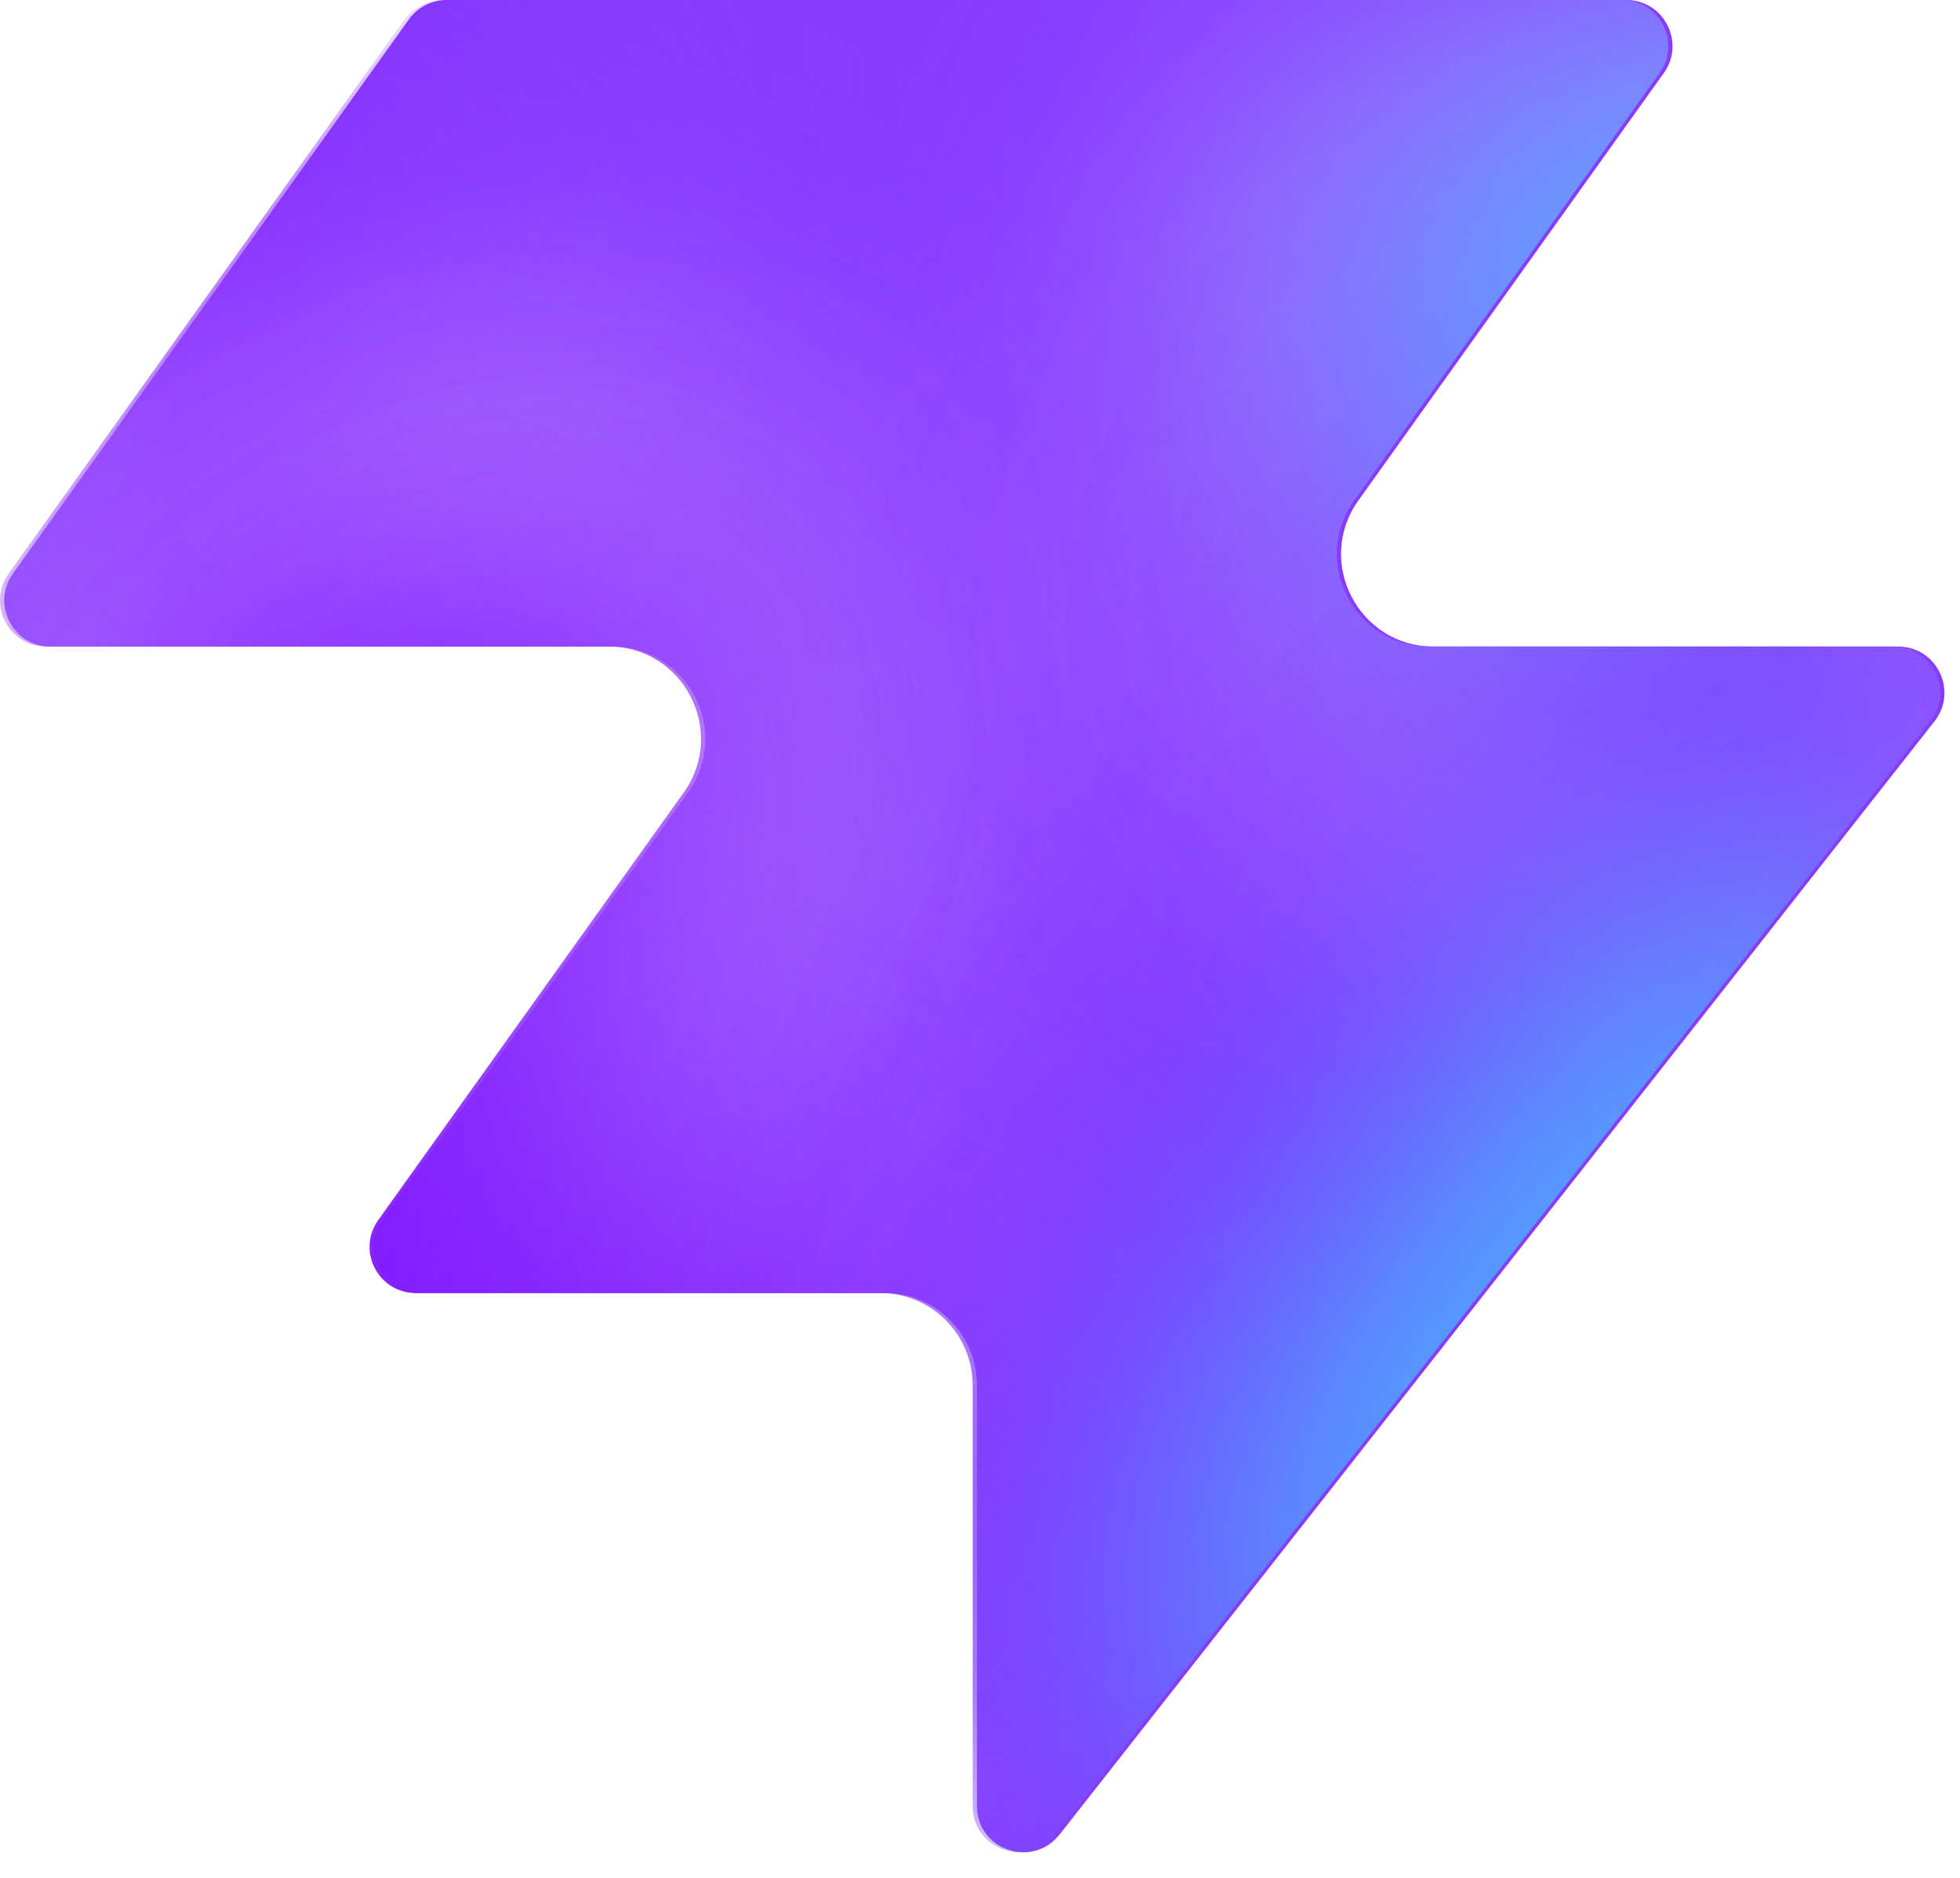
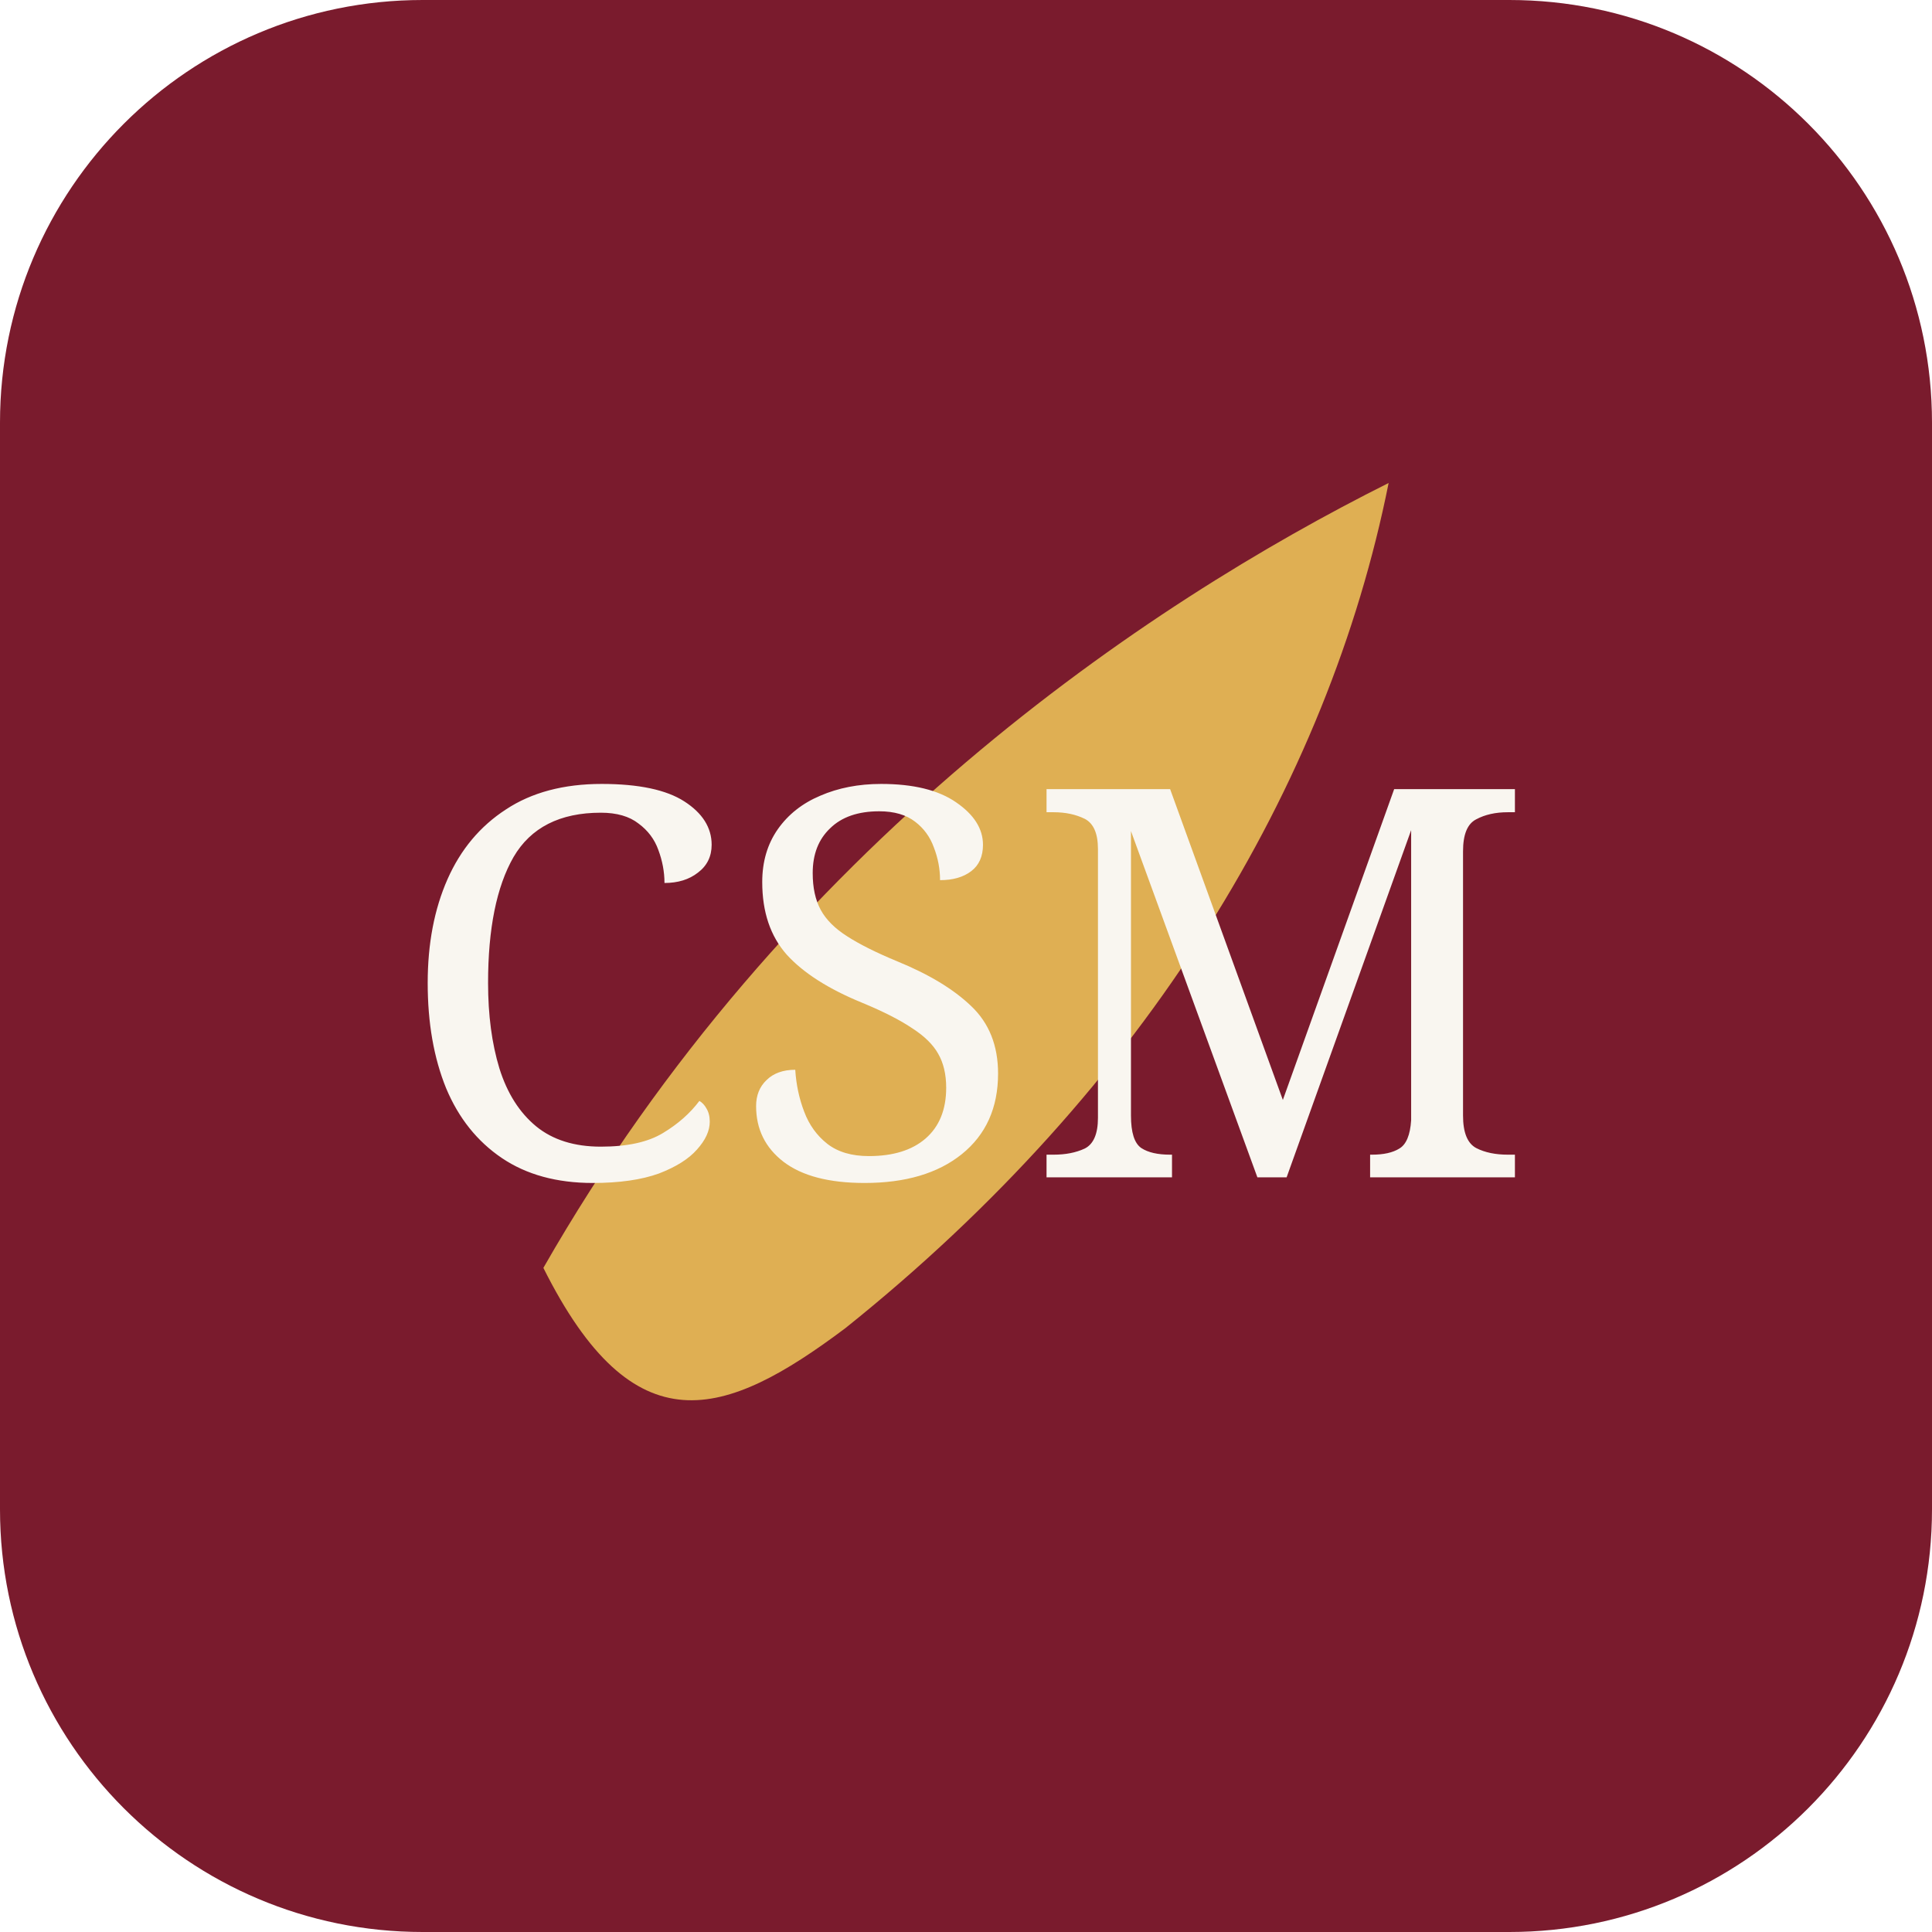
- <svg xmlns="http://www.w3.org/2000/svg" width="48" height="46" fill="none" viewBox="0 0 48 46">
-   <path fill="#863bff" d="M25.946 44.938c-.664.845-2.021.375-2.021-.698V33.937a2.26 2.26 0 0 0-2.262-2.262H10.287c-.92 0-1.456-1.04-.92-1.788l7.48-10.471c1.07-1.497 0-3.578-1.842-3.578H1.237c-.92 0-1.456-1.04-.92-1.788L10.013.474c.214-.297.556-.474.92-.474h28.894c.92 0 1.456 1.04.92 1.788l-7.48 10.471c-1.07 1.498 0 3.579 1.842 3.579h11.377c.943 0 1.473 1.088.89 1.83L25.947 44.94z" style="fill:#863bff;fill:color(display-p3 .525 .23 1);fill-opacity:1" />
-   <mask id="a" width="48" height="46" x="0" y="0" maskUnits="userSpaceOnUse" style="mask-type:alpha">
-     <path fill="#000" d="M25.842 44.938c-.664.844-2.021.375-2.021-.698V33.937a2.26 2.26 0 0 0-2.262-2.262H10.183c-.92 0-1.456-1.04-.92-1.788l7.48-10.471c1.07-1.498 0-3.579-1.842-3.579H1.133c-.92 0-1.456-1.04-.92-1.787L9.91.473c.214-.297.556-.474.92-.474h28.894c.92 0 1.456 1.04.92 1.788l-7.48 10.471c-1.07 1.498 0 3.578 1.842 3.578h11.377c.943 0 1.473 1.088.89 1.832L25.843 44.94z" style="fill:#000;fill-opacity:1" />
-   </mask>
-   <g mask="url(#a)">
-     <g filter="url(#b)">
-       <ellipse cx="5.508" cy="14.704" fill="#ede6ff" rx="5.508" ry="14.704" style="fill:#ede6ff;fill:color(display-p3 .927 .903 1);fill-opacity:1" transform="matrix(.00324 1 1 -.00324 -4.47 31.516)" />
-     </g>
-     <g filter="url(#c)">
-       <ellipse cx="10.399" cy="29.851" fill="#ede6ff" rx="10.399" ry="29.851" style="fill:#ede6ff;fill:color(display-p3 .927 .903 1);fill-opacity:1" transform="matrix(.00324 1 1 -.00324 -39.328 7.883)" />
-     </g>
-     <g filter="url(#d)">
-       <ellipse cx="5.508" cy="30.487" fill="#7e14ff" rx="5.508" ry="30.487" style="fill:#7e14ff;fill:color(display-p3 .492 .077 1);fill-opacity:1" transform="rotate(89.814 -25.913 -14.639)scale(1 -1)" />
-     </g>
-     <g filter="url(#e)">
-       <ellipse cx="5.508" cy="30.599" fill="#7e14ff" rx="5.508" ry="30.599" style="fill:#7e14ff;fill:color(display-p3 .492 .077 1);fill-opacity:1" transform="rotate(89.814 -32.644 -3.334)scale(1 -1)" />
-     </g>
-     <g filter="url(#f)">
-       <ellipse cx="5.508" cy="30.599" fill="#7e14ff" rx="5.508" ry="30.599" style="fill:#7e14ff;fill:color(display-p3 .492 .077 1);fill-opacity:1" transform="matrix(.00324 1 1 -.00324 -34.34 30.47)" />
-     </g>
-     <g filter="url(#g)">
-       <ellipse cx="14.072" cy="22.078" fill="#ede6ff" rx="14.072" ry="22.078" style="fill:#ede6ff;fill:color(display-p3 .927 .903 1);fill-opacity:1" transform="rotate(93.35 24.506 48.493)scale(-1 1)" />
-     </g>
-     <g filter="url(#h)">
-       <ellipse cx="3.47" cy="21.501" fill="#7e14ff" rx="3.47" ry="21.501" style="fill:#7e14ff;fill:color(display-p3 .492 .077 1);fill-opacity:1" transform="rotate(89.009 28.708 47.59)scale(-1 1)" />
-     </g>
-     <g filter="url(#i)">
-       <ellipse cx="3.47" cy="21.501" fill="#7e14ff" rx="3.47" ry="21.501" style="fill:#7e14ff;fill:color(display-p3 .492 .077 1);fill-opacity:1" transform="rotate(89.009 28.708 47.59)scale(-1 1)" />
-     </g>
-     <g filter="url(#j)">
-       <ellipse cx=".387" cy="8.972" fill="#7e14ff" rx="4.407" ry="29.108" style="fill:#7e14ff;fill:color(display-p3 .492 .077 1);fill-opacity:1" transform="rotate(39.51 .387 8.972)" />
-     </g>
-     <g filter="url(#k)">
-       <ellipse cx="47.523" cy="-6.092" fill="#7e14ff" rx="4.407" ry="29.108" style="fill:#7e14ff;fill:color(display-p3 .492 .077 1);fill-opacity:1" transform="rotate(37.892 47.523 -6.092)" />
-     </g>
-     <g filter="url(#l)">
-       <ellipse cx="41.412" cy="6.333" fill="#47bfff" rx="5.971" ry="9.665" style="fill:#47bfff;fill:color(display-p3 .28 .748 1);fill-opacity:1" transform="rotate(37.892 41.412 6.333)" />
-     </g>
-     <g filter="url(#m)">
-       <ellipse cx="-1.879" cy="38.332" fill="#7e14ff" rx="4.407" ry="29.108" style="fill:#7e14ff;fill:color(display-p3 .492 .077 1);fill-opacity:1" transform="rotate(37.892 -1.88 38.332)" />
-     </g>
-     <g filter="url(#n)">
-       <ellipse cx="-1.879" cy="38.332" fill="#7e14ff" rx="4.407" ry="29.108" style="fill:#7e14ff;fill:color(display-p3 .492 .077 1);fill-opacity:1" transform="rotate(37.892 -1.88 38.332)" />
-     </g>
-     <g filter="url(#o)">
-       <ellipse cx="35.651" cy="29.907" fill="#7e14ff" rx="4.407" ry="29.108" style="fill:#7e14ff;fill:color(display-p3 .492 .077 1);fill-opacity:1" transform="rotate(37.892 35.651 29.907)" />
-     </g>
-     <g filter="url(#p)">
-       <ellipse cx="38.418" cy="32.4" fill="#47bfff" rx="5.971" ry="15.297" style="fill:#47bfff;fill:color(display-p3 .28 .748 1);fill-opacity:1" transform="rotate(37.892 38.418 32.4)" />
-     </g>
-   </g>
-   <defs>
-     <filter id="b" width="60.045" height="41.654" x="-19.77" y="16.149" color-interpolation-filters="sRGB" filterUnits="userSpaceOnUse">
-       <feFlood flood-opacity="0" result="BackgroundImageFix" />
-       <feBlend in="SourceGraphic" in2="BackgroundImageFix" result="shape" />
-       <feGaussianBlur result="effect1_foregroundBlur_2002_17158" stdDeviation="7.659" />
-     </filter>
-     <filter id="c" width="90.34" height="51.437" x="-54.613" y="-7.533" color-interpolation-filters="sRGB" filterUnits="userSpaceOnUse">
-       <feFlood flood-opacity="0" result="BackgroundImageFix" />
-       <feBlend in="SourceGraphic" in2="BackgroundImageFix" result="shape" />
-       <feGaussianBlur result="effect1_foregroundBlur_2002_17158" stdDeviation="7.659" />
-     </filter>
-     <filter id="d" width="79.355" height="29.4" x="-49.64" y="2.03" color-interpolation-filters="sRGB" filterUnits="userSpaceOnUse">
-       <feFlood flood-opacity="0" result="BackgroundImageFix" />
-       <feBlend in="SourceGraphic" in2="BackgroundImageFix" result="shape" />
-       <feGaussianBlur result="effect1_foregroundBlur_2002_17158" stdDeviation="4.596" />
-     </filter>
-     <filter id="e" width="79.579" height="29.4" x="-45.045" y="20.029" color-interpolation-filters="sRGB" filterUnits="userSpaceOnUse">
-       <feFlood flood-opacity="0" result="BackgroundImageFix" />
-       <feBlend in="SourceGraphic" in2="BackgroundImageFix" result="shape" />
-       <feGaussianBlur result="effect1_foregroundBlur_2002_17158" stdDeviation="4.596" />
-     </filter>
-     <filter id="f" width="79.579" height="29.4" x="-43.513" y="21.178" color-interpolation-filters="sRGB" filterUnits="userSpaceOnUse">
-       <feFlood flood-opacity="0" result="BackgroundImageFix" />
-       <feBlend in="SourceGraphic" in2="BackgroundImageFix" result="shape" />
-       <feGaussianBlur result="effect1_foregroundBlur_2002_17158" stdDeviation="4.596" />
-     </filter>
-     <filter id="g" width="74.749" height="58.852" x="15.756" y="-17.901" color-interpolation-filters="sRGB" filterUnits="userSpaceOnUse">
-       <feFlood flood-opacity="0" result="BackgroundImageFix" />
-       <feBlend in="SourceGraphic" in2="BackgroundImageFix" result="shape" />
-       <feGaussianBlur result="effect1_foregroundBlur_2002_17158" stdDeviation="7.659" />
-     </filter>
-     <filter id="h" width="61.377" height="25.362" x="23.548" y="2.284" color-interpolation-filters="sRGB" filterUnits="userSpaceOnUse">
-       <feFlood flood-opacity="0" result="BackgroundImageFix" />
-       <feBlend in="SourceGraphic" in2="BackgroundImageFix" result="shape" />
-       <feGaussianBlur result="effect1_foregroundBlur_2002_17158" stdDeviation="4.596" />
-     </filter>
-     <filter id="i" width="61.377" height="25.362" x="23.548" y="2.284" color-interpolation-filters="sRGB" filterUnits="userSpaceOnUse">
-       <feFlood flood-opacity="0" result="BackgroundImageFix" />
-       <feBlend in="SourceGraphic" in2="BackgroundImageFix" result="shape" />
-       <feGaussianBlur result="effect1_foregroundBlur_2002_17158" stdDeviation="4.596" />
-     </filter>
-     <filter id="j" width="56.045" height="63.649" x="-27.636" y="-22.853" color-interpolation-filters="sRGB" filterUnits="userSpaceOnUse">
-       <feFlood flood-opacity="0" result="BackgroundImageFix" />
-       <feBlend in="SourceGraphic" in2="BackgroundImageFix" result="shape" />
-       <feGaussianBlur result="effect1_foregroundBlur_2002_17158" stdDeviation="4.596" />
-     </filter>
-     <filter id="k" width="54.814" height="64.646" x="20.116" y="-38.415" color-interpolation-filters="sRGB" filterUnits="userSpaceOnUse">
-       <feFlood flood-opacity="0" result="BackgroundImageFix" />
-       <feBlend in="SourceGraphic" in2="BackgroundImageFix" result="shape" />
-       <feGaussianBlur result="effect1_foregroundBlur_2002_17158" stdDeviation="4.596" />
-     </filter>
-     <filter id="l" width="33.541" height="35.313" x="24.641" y="-11.323" color-interpolation-filters="sRGB" filterUnits="userSpaceOnUse">
-       <feFlood flood-opacity="0" result="BackgroundImageFix" />
-       <feBlend in="SourceGraphic" in2="BackgroundImageFix" result="shape" />
-       <feGaussianBlur result="effect1_foregroundBlur_2002_17158" stdDeviation="4.596" />
-     </filter>
-     <filter id="m" width="54.814" height="64.646" x="-29.286" y="6.009" color-interpolation-filters="sRGB" filterUnits="userSpaceOnUse">
-       <feFlood flood-opacity="0" result="BackgroundImageFix" />
-       <feBlend in="SourceGraphic" in2="BackgroundImageFix" result="shape" />
-       <feGaussianBlur result="effect1_foregroundBlur_2002_17158" stdDeviation="4.596" />
-     </filter>
-     <filter id="n" width="54.814" height="64.646" x="-29.286" y="6.009" color-interpolation-filters="sRGB" filterUnits="userSpaceOnUse">
-       <feFlood flood-opacity="0" result="BackgroundImageFix" />
-       <feBlend in="SourceGraphic" in2="BackgroundImageFix" result="shape" />
-       <feGaussianBlur result="effect1_foregroundBlur_2002_17158" stdDeviation="4.596" />
-     </filter>
-     <filter id="o" width="54.814" height="64.646" x="8.244" y="-2.416" color-interpolation-filters="sRGB" filterUnits="userSpaceOnUse">
-       <feFlood flood-opacity="0" result="BackgroundImageFix" />
-       <feBlend in="SourceGraphic" in2="BackgroundImageFix" result="shape" />
-       <feGaussianBlur result="effect1_foregroundBlur_2002_17158" stdDeviation="4.596" />
-     </filter>
-     <filter id="p" width="39.409" height="43.623" x="18.713" y="10.588" color-interpolation-filters="sRGB" filterUnits="userSpaceOnUse">
-       <feFlood flood-opacity="0" result="BackgroundImageFix" />
-       <feBlend in="SourceGraphic" in2="BackgroundImageFix" result="shape" />
-       <feGaussianBlur result="effect1_foregroundBlur_2002_17158" stdDeviation="4.596" />
-     </filter>
-   </defs>
+ <svg xmlns="http://www.w3.org/2000/svg" viewBox="0 0 64 64" role="img" aria-label="CSM Silks">
+   <rect width="64" height="64" rx="14" fill="#7a1b2d" />
+   <path fill="#dfaf53" d="M18 42c8-14 20-22 28-26-2 10-8 20-18 28-4 3-7 4-10-2z" />
+   <text x="32" y="39" text-anchor="middle" font-family="Georgia, serif" font-size="18" fill="#f9f6f0">CSM</text>
</svg>
